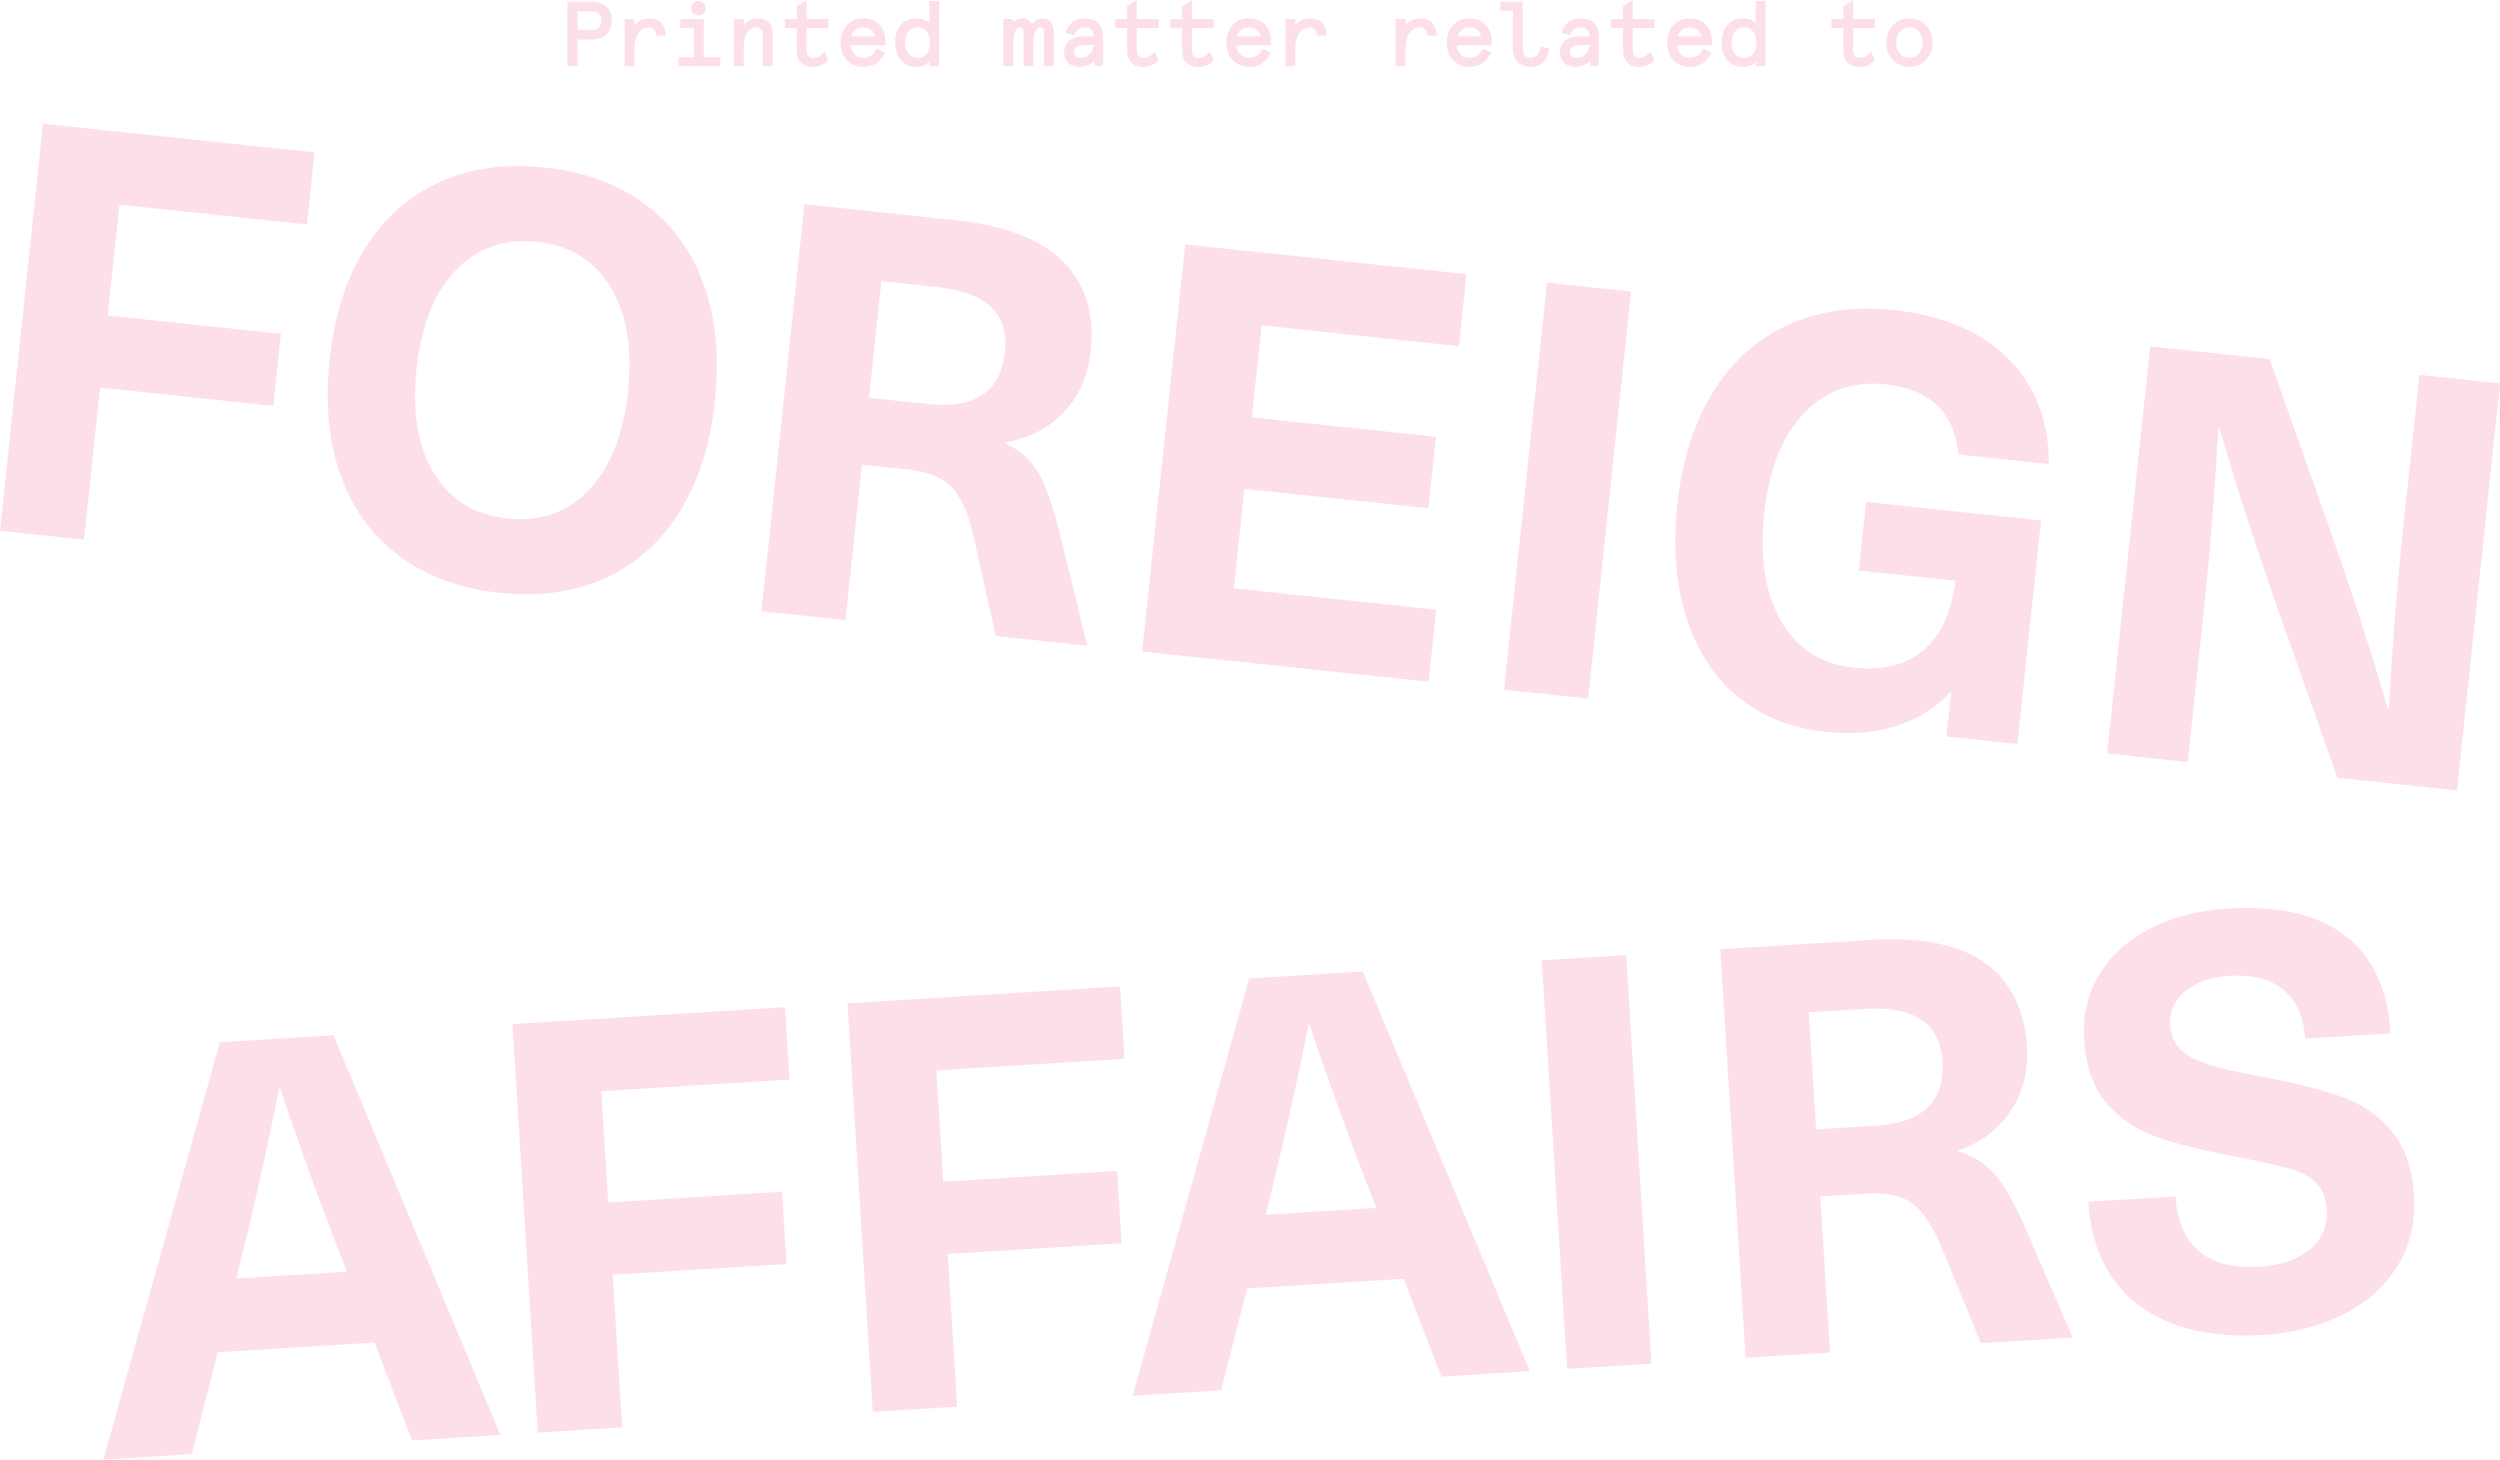
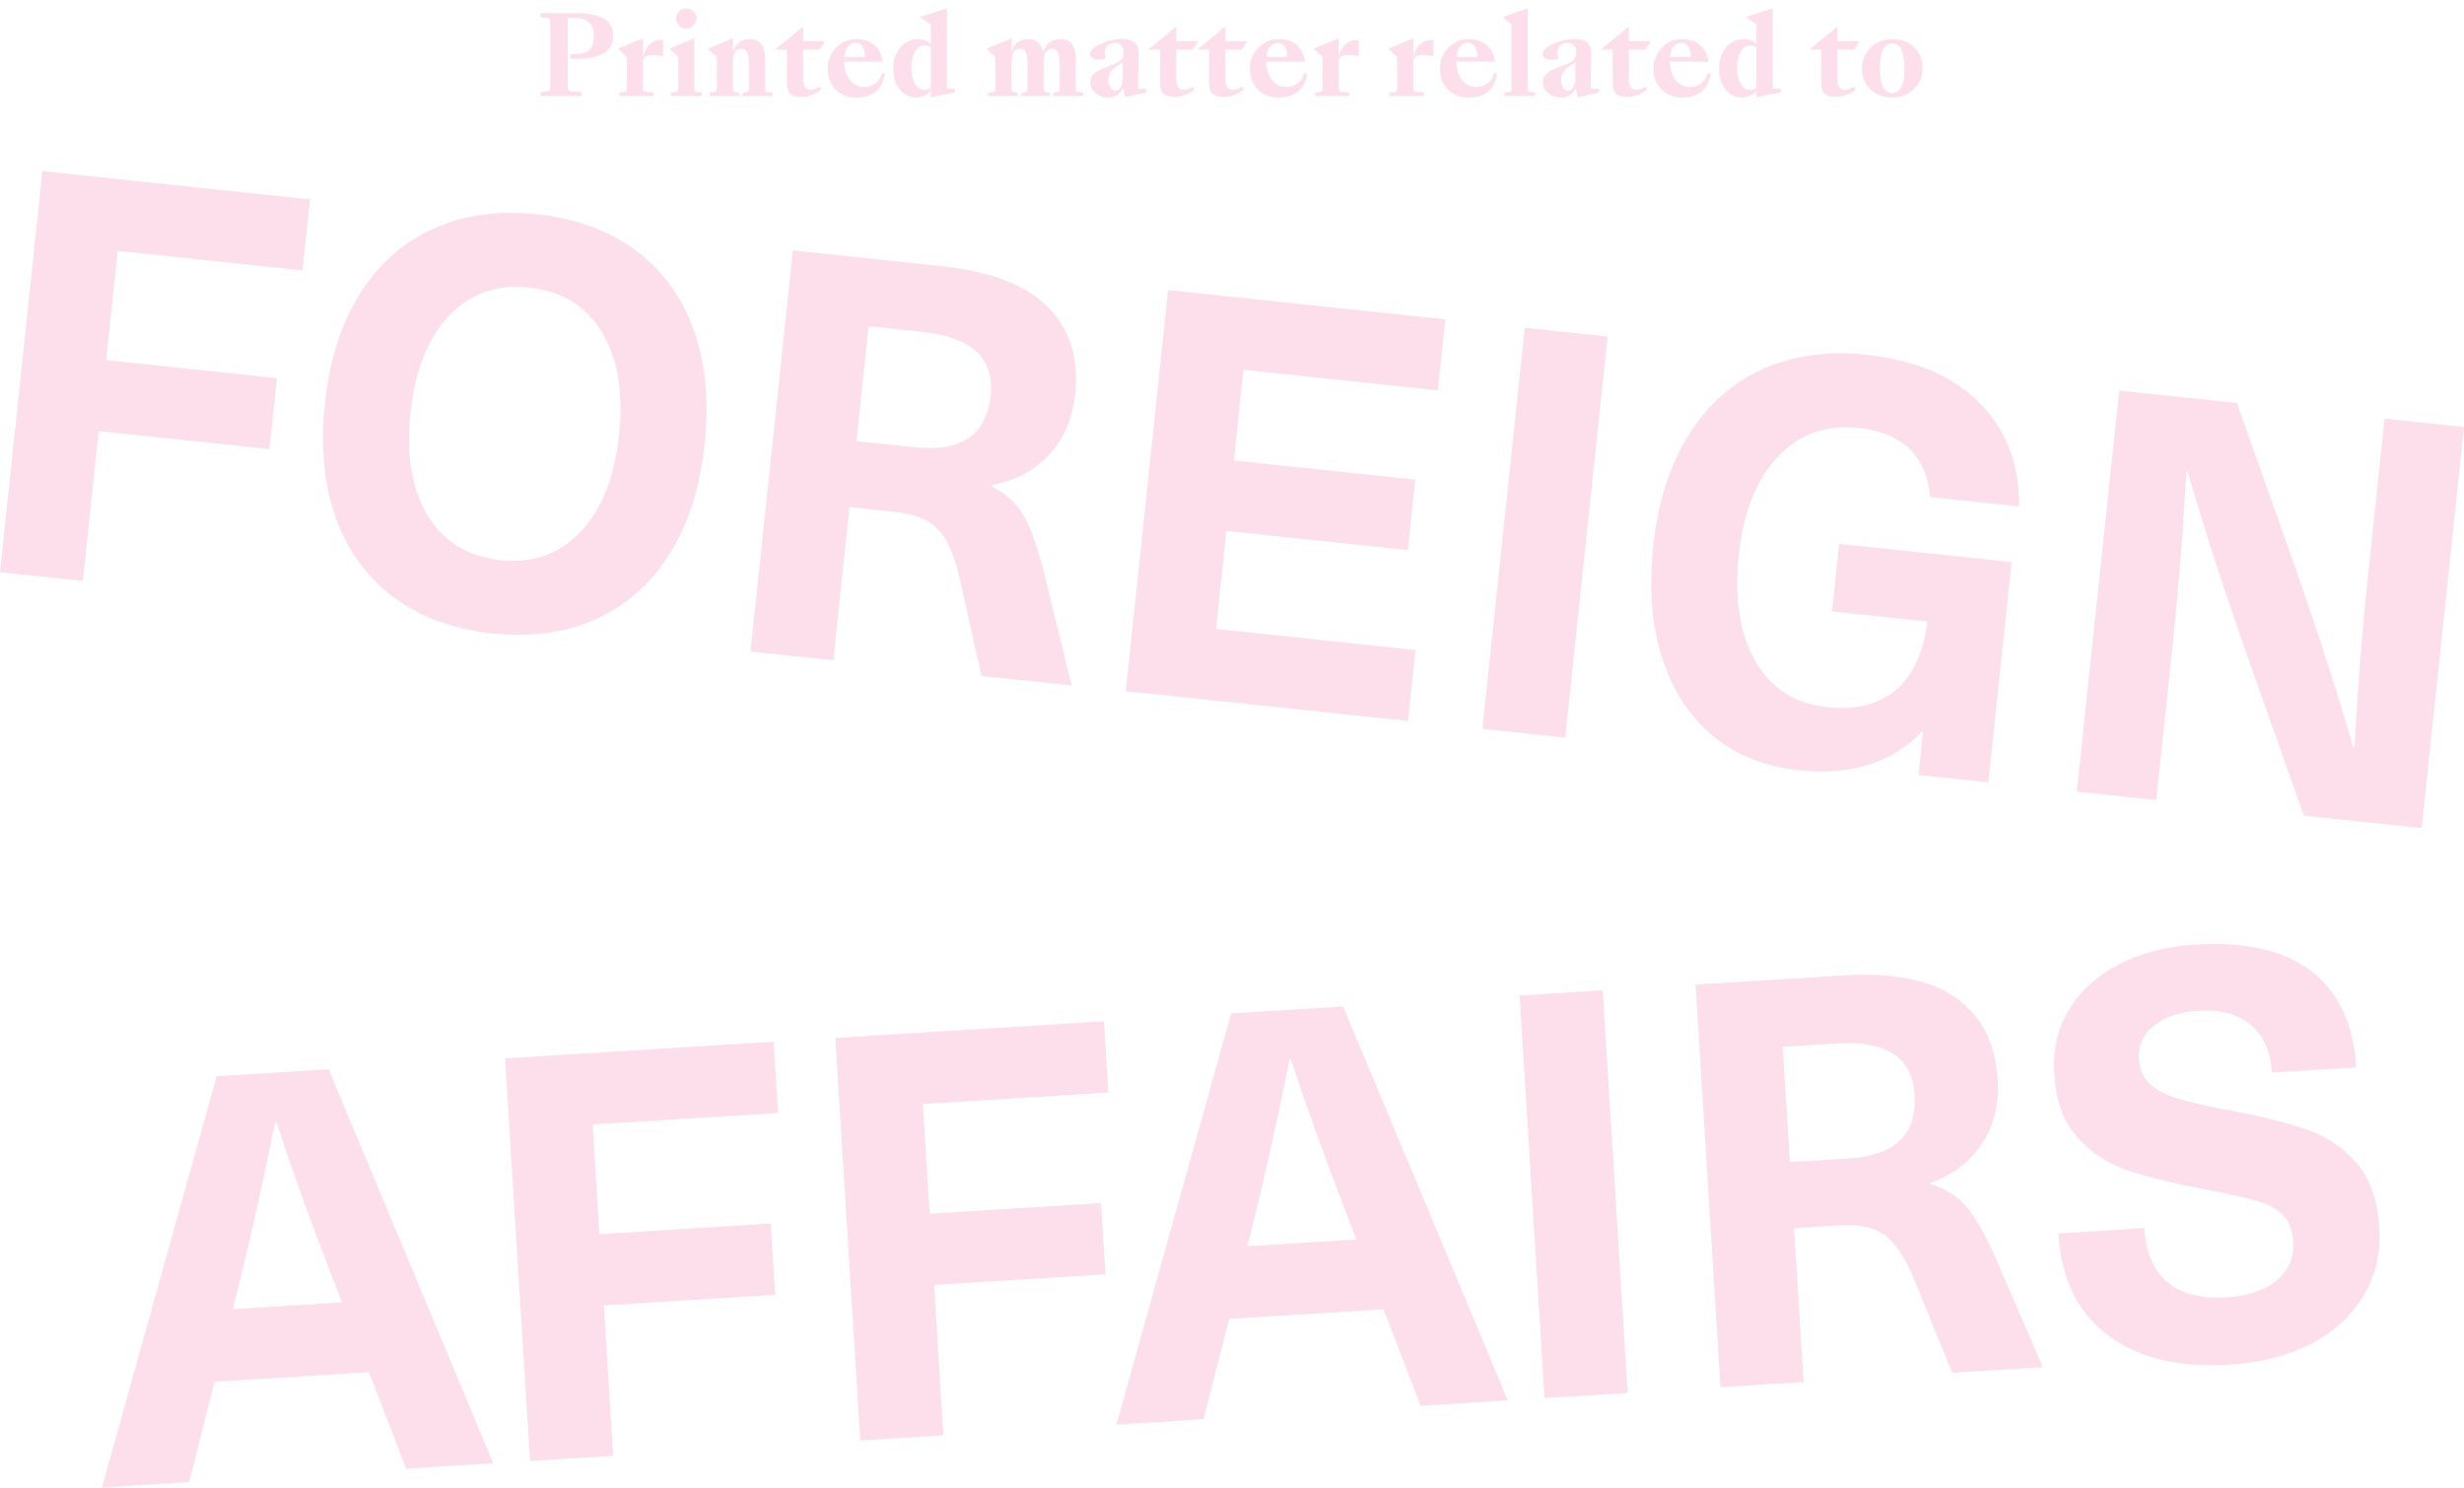
- <svg xmlns="http://www.w3.org/2000/svg" version="1.1" id="Layer_1" x="0px" y="0px" width="270.523px" height="157.937px" viewBox="-0.001 3.572 270.523 157.937" enable-background="new -0.001 3.572 270.523 157.937" xml:space="preserve">
+ <svg xmlns="http://www.w3.org/2000/svg" version="1.1" id="Layer_1" x="0px" y="0px" width="270.524px" height="163.338px" viewBox="-0.001 -1.829 270.524 163.338" enable-background="new -0.001 -1.829 270.524 163.338" xml:space="preserve">
  <g>
    <g>
-       <path fill="#FDDFEB" d="M12.925,25.719l-1.271,12l18.744,1.979l-0.823,7.794l-18.744-1.981L9.093,61.966l-9.094-0.961    l4.653-44.043l29.384,3.105l-0.823,7.794L12.925,25.719z" />
+       <path fill="#FDDFEB" d="M12.925,25.719l-1.271,12l18.744,1.979l-0.823,7.794L10.831,45.51L9.093,61.966l-9.094-0.961l4.653-44.043    l29.384,3.105l-0.823,7.794L12.925,25.719z" />
    </g>
    <g>
-       <path fill="#FDDFEB" d="M69.788,25.659c2.938,2.188,5.062,5.092,6.366,8.711c1.308,3.62,1.709,7.802,1.208,12.544    c-0.501,4.743-1.769,8.748-3.803,12.014c-2.034,3.268-4.717,5.663-8.047,7.188c-3.331,1.524-7.142,2.061-11.43,1.607    c-4.29-0.453-7.901-1.774-10.841-3.96c-2.938-2.187-5.062-5.09-6.366-8.711c-1.308-3.62-1.71-7.801-1.208-12.544    c0.502-4.742,1.771-8.747,3.806-12.014c2.032-3.267,4.715-5.663,8.046-7.188c3.33-1.524,7.141-2.06,11.43-1.606    C63.236,22.153,66.85,23.473,69.788,25.659z M49.295,32.846c-2.322,2.444-3.729,5.997-4.225,10.656    c-0.492,4.661,0.143,8.428,1.902,11.304s4.414,4.5,7.96,4.875s6.479-0.66,8.803-3.104c2.322-2.444,3.729-5.996,4.224-10.657    c0.492-4.66-0.143-8.428-1.9-11.303c-1.761-2.876-4.414-4.501-7.96-4.876S51.616,30.402,49.295,32.846z" />
+       <path fill="#FDDFEB" d="M69.788,25.659c2.938,2.188,5.062,5.092,6.366,8.711c1.308,3.62,1.709,7.802,1.208,12.544    c-0.501,4.743-1.77,8.748-3.803,12.014c-2.034,3.269-4.718,5.663-8.047,7.188c-3.331,1.524-7.143,2.061-11.431,1.607    c-4.29-0.453-7.9-1.774-10.841-3.96c-2.938-2.188-5.062-5.091-6.366-8.712c-1.308-3.619-1.71-7.801-1.208-12.544    c0.502-4.741,1.771-8.747,3.807-12.014c2.031-3.267,4.715-5.663,8.046-7.188c3.33-1.524,7.141-2.061,11.43-1.606    C63.236,22.153,66.85,23.473,69.788,25.659z M49.295,32.846c-2.321,2.443-3.729,5.996-4.225,10.655    c-0.492,4.661,0.143,8.429,1.902,11.305c1.759,2.876,4.414,4.5,7.96,4.875s6.479-0.66,8.803-3.104    c2.322-2.444,3.729-5.996,4.224-10.657c0.492-4.66-0.143-8.428-1.899-11.303c-1.762-2.876-4.414-4.501-7.96-4.876    S51.616,30.402,49.295,32.846z" />
    </g>
    <g>
-       <path fill="#FDDFEB" d="M115.042,31.881c2.411,2.424,3.408,5.636,2.984,9.636c-0.282,2.682-1.248,4.894-2.891,6.637    c-1.646,1.745-3.74,2.837-6.29,3.277l-0.015,0.123c1.508,0.744,2.649,1.75,3.436,3.022c0.782,1.271,1.543,3.343,2.283,6.215    l3.104,12.65l-9.896-1.046l-2.421-10.827c-0.572-2.479-1.355-4.24-2.352-5.283c-0.994-1.044-2.563-1.679-4.709-1.906l-5.01-0.529    L91.49,70.676l-9.095-0.961l4.653-44.043l16.208,1.713C108.7,27.959,112.629,29.458,115.042,31.881z M94.032,46.612l6.434,0.68    c5.071,0.536,7.839-1.361,8.297-5.691c0.432-4.083-2.057-6.41-7.457-6.98l-5.938-0.628L94.032,46.612z" />
+       <path fill="#FDDFEB" d="M115.042,31.881c2.411,2.425,3.408,5.637,2.984,9.637c-0.282,2.682-1.248,4.894-2.892,6.637    c-1.646,1.745-3.739,2.837-6.289,3.277l-0.016,0.123c1.508,0.743,2.649,1.75,3.437,3.021c0.781,1.271,1.543,3.343,2.282,6.215    l3.104,12.65l-9.896-1.046l-2.421-10.827c-0.571-2.479-1.354-4.24-2.352-5.283c-0.994-1.044-2.563-1.679-4.709-1.906l-5.01-0.528    L91.49,70.676l-9.095-0.961l4.652-44.043l16.208,1.713C108.7,27.959,112.629,29.458,115.042,31.881z M94.032,46.612l6.434,0.68    c5.071,0.536,7.84-1.36,8.298-5.69c0.432-4.083-2.058-6.41-7.457-6.98l-5.938-0.628L94.032,46.612z" />
    </g>
    <g>
-       <path fill="#FDDFEB" d="M136.518,38.78l-1.053,9.959l19.919,2.104l-0.816,7.732l-19.919-2.105l-1.137,10.764l21.896,2.314    l-0.824,7.794l-30.99-3.275l4.653-44.043l30.438,3.216l-0.824,7.794L136.518,38.78z" />
+       <path fill="#FDDFEB" d="M136.518,38.78l-1.054,9.959l19.919,2.104l-0.815,7.732l-19.919-2.105l-1.137,10.765l21.896,2.313    l-0.824,7.794l-30.989-3.274l4.652-44.043l30.438,3.216l-0.824,7.794L136.518,38.78z" />
    </g>
    <g>
-       <path fill="#FDDFEB" d="M162.75,78.206l4.653-44.042l9.095,0.961l-4.652,44.042L162.75,78.206z" />
+       <path fill="#FDDFEB" d="M162.75,78.206l4.653-44.042l9.095,0.961l-4.651,44.042L162.75,78.206z" />
    </g>
    <g>
-       <path fill="#FDDFEB" d="M217.324,42.408c2.938,2.959,4.394,6.751,4.362,11.376l-9.772-1.033c-0.184-2.23-0.935-3.987-2.257-5.274    c-1.323-1.287-3.202-2.059-5.635-2.316c-3.549-0.375-6.496,0.681-8.843,3.163c-2.35,2.483-3.771,6.076-4.268,10.777    c-0.511,4.825,0.1,8.727,1.827,11.703c1.729,2.977,4.348,4.649,7.854,5.021c3.176,0.336,5.701-0.304,7.58-1.919    c1.885-1.615,3.021-4.111,3.423-7.488l-10.456-1.105l0.784-7.423l18.931,2l-2.558,24.188l-7.67-0.812l0.503-4.764l-0.124-0.014    c-1.469,1.638-3.354,2.835-5.665,3.591c-2.312,0.758-4.91,0.981-7.798,0.678c-3.753-0.396-6.915-1.657-9.481-3.784    c-2.569-2.127-4.426-4.971-5.57-8.533c-1.146-3.561-1.473-7.671-0.979-12.332c0.501-4.742,1.781-8.776,3.844-12.103    c2.062-3.327,4.767-5.752,8.116-7.275c3.354-1.522,7.15-2.058,11.398-1.609C210.233,37.687,214.385,39.45,217.324,42.408z" />
+       <path fill="#FDDFEB" d="M217.324,42.408c2.938,2.959,4.394,6.751,4.362,11.376l-9.772-1.033c-0.184-2.229-0.935-3.986-2.257-5.273    c-1.323-1.287-3.202-2.06-5.635-2.316c-3.549-0.375-6.496,0.681-8.843,3.163c-2.351,2.483-3.771,6.076-4.269,10.777    c-0.511,4.824,0.101,8.727,1.827,11.703c1.729,2.977,4.348,4.648,7.854,5.021c3.177,0.336,5.701-0.304,7.58-1.919    c1.886-1.615,3.021-4.111,3.424-7.488l-10.456-1.104l0.783-7.423l18.932,2l-2.559,24.188l-7.67-0.812l0.503-4.765l-0.124-0.014    c-1.469,1.638-3.354,2.835-5.665,3.591c-2.312,0.758-4.909,0.981-7.798,0.678c-3.753-0.396-6.915-1.656-9.48-3.783    c-2.569-2.127-4.426-4.972-5.57-8.533c-1.146-3.562-1.473-7.671-0.979-12.332c0.501-4.742,1.78-8.776,3.844-12.104    c2.062-3.327,4.767-5.752,8.116-7.274c3.354-1.522,7.149-2.059,11.397-1.609C210.233,37.687,214.385,39.45,217.324,42.408z" />
    </g>
    <g>
-       <path fill="#FDDFEB" d="M252.94,87.737l-6.646-18.78c-2.436-6.971-4.475-13.316-6.119-19.036l-0.124-0.013    c-0.391,6.839-0.896,13.229-1.524,19.167l-1.791,16.949l-8.723-0.922l4.652-44.042l12.93,1.366l6.646,18.779    c2.436,6.972,4.475,13.318,6.121,19.038l0.124,0.012c0.392-6.839,0.896-13.229,1.525-19.167l1.79-16.949l8.722,0.922    l-4.653,44.043L252.94,87.737z" />
+       <path fill="#FDDFEB" d="M252.94,87.737l-6.646-18.78c-2.436-6.971-4.475-13.315-6.119-19.036l-0.124-0.013    c-0.391,6.839-0.896,13.229-1.523,19.167l-1.791,16.949l-8.723-0.922l4.651-44.042l12.931,1.365l6.646,18.779    c2.436,6.972,4.475,13.318,6.121,19.038l0.124,0.012c0.392-6.839,0.896-13.229,1.524-19.167l1.79-16.948l8.723,0.922    l-4.653,44.043L252.94,87.737z" />
    </g>
    <g>
-       <path fill="#FDDFEB" d="M23.562,149.896l-2.808,11.021l-9.562,0.592l12.598-45.154l12.292-0.764l18.073,43.258l-9.561,0.592    l-4.083-10.592L23.562,149.896z M36.431,138.317c-2.431-6.332-4.461-11.979-6.1-16.947l-0.124,0.008    c-1.173,5.891-2.474,11.744-3.896,17.566l-0.75,2.977l11.98-0.74L36.431,138.317z" />
+       <path fill="#FDDFEB" d="M23.562,149.896l-2.809,11.021l-9.562,0.592l12.598-45.153l12.292-0.765l18.073,43.259l-9.561,0.592    l-4.083-10.592L23.562,149.896z M36.431,138.317c-2.432-6.332-4.461-11.979-6.101-16.947l-0.124,0.008    c-1.173,5.892-2.474,11.744-3.896,17.566l-0.75,2.977l11.979-0.739L36.431,138.317z" />
    </g>
    <g>
-       <path fill="#FDDFEB" d="M65.065,121.647l0.747,12.045l18.812-1.166l0.483,7.822l-18.812,1.166l1.021,16.516l-9.126,0.566    l-2.738-44.207l29.489-1.828l0.485,7.823L65.065,121.647z" />
+       <path fill="#FDDFEB" d="M65.065,121.647l0.747,12.045l18.812-1.166l0.483,7.822l-18.812,1.166l1.021,16.516l-9.126,0.566    l-2.738-44.207l29.489-1.828l0.484,7.822L65.065,121.647z" />
    </g>
    <g>
-       <path fill="#FDDFEB" d="M101.321,119.401l0.746,12.045l18.812-1.166l0.483,7.822l-18.811,1.166l1.021,16.516l-9.128,0.564    l-2.738-44.205l29.491-1.828l0.484,7.824L101.321,119.401z" />
+       <path fill="#FDDFEB" d="M101.321,119.401l0.746,12.045l18.812-1.166l0.483,7.822l-18.812,1.166l1.021,16.516l-9.128,0.564    l-2.738-44.205l29.491-1.828l0.484,7.824L101.321,119.401z" />
    </g>
    <g>
-       <path fill="#FDDFEB" d="M134.943,142.995l-2.81,11.021l-9.562,0.592l12.599-45.153l12.293-0.765l18.074,43.257l-9.562,0.594    l-4.082-10.594L134.943,142.995z M147.812,131.415c-2.429-6.33-4.461-11.979-6.098-16.947l-0.125,0.01    c-1.174,5.892-2.473,11.746-3.899,17.564l-0.747,2.979l11.982-0.742L147.812,131.415z" />
+       <path fill="#FDDFEB" d="M134.943,142.995l-2.811,11.021l-9.562,0.592l12.599-45.153l12.293-0.765l18.074,43.257l-9.562,0.594    l-4.082-10.594L134.943,142.995z M147.812,131.415c-2.43-6.33-4.461-11.979-6.099-16.947l-0.125,0.011    c-1.174,5.892-2.473,11.746-3.898,17.563l-0.747,2.979l11.981-0.742L147.812,131.415z" />
    </g>
    <g>
      <path fill="#FDDFEB" d="M169.573,151.694l-2.739-44.205l9.128-0.564l2.738,44.205L169.573,151.694z" />
    </g>
    <g>
-       <path fill="#FDDFEB" d="M214.777,107.76c2.782,1.988,4.301,4.99,4.549,9.005c0.167,2.69-0.416,5.03-1.748,7.024    c-1.331,1.994-3.216,3.42-5.652,4.276l0.009,0.123c1.605,0.48,2.901,1.285,3.887,2.408c0.985,1.121,2.081,3.037,3.286,5.746    l5.167,11.96l-9.935,0.614l-4.189-10.271c-0.979-2.352-2.042-3.957-3.194-4.819c-1.153-0.861-2.811-1.229-4.962-1.097    l-5.026,0.312l1.048,16.892l-9.128,0.563l-2.738-44.207l16.267-1.008C207.872,104.946,211.996,105.771,214.777,107.76z     M196.514,125.782l6.456-0.4c5.09-0.312,7.501-2.646,7.229-6.99c-0.255-4.102-3.094-5.979-8.515-5.646l-5.959,0.369    L196.514,125.782z" />
+       <path fill="#FDDFEB" d="M214.777,107.76c2.782,1.988,4.301,4.99,4.549,9.006c0.167,2.689-0.416,5.029-1.748,7.023    c-1.331,1.994-3.216,3.42-5.652,4.276l0.01,0.123c1.604,0.479,2.9,1.285,3.887,2.408c0.985,1.12,2.081,3.036,3.286,5.745    l5.167,11.96l-9.936,0.614l-4.188-10.271c-0.979-2.353-2.042-3.957-3.194-4.819c-1.152-0.861-2.811-1.229-4.962-1.097    l-5.026,0.312l1.049,16.893l-9.128,0.562l-2.738-44.207l16.267-1.008C207.872,104.946,211.996,105.771,214.777,107.76z     M196.514,125.782l6.456-0.4c5.09-0.312,7.501-2.646,7.229-6.989c-0.255-4.103-3.094-5.979-8.515-5.646l-5.959,0.369    L196.514,125.782z" />
    </g>
    <g>
-       <path fill="#FDDFEB" d="M253.766,104.815c2.985,2.285,4.63,5.811,4.925,10.569l-9.252,0.574c-0.146-2.317-0.915-4.067-2.318-5.248    c-1.402-1.183-3.347-1.694-5.829-1.541c-2.027,0.125-3.636,0.672-4.819,1.64c-1.188,0.969-1.734,2.176-1.646,3.623    c0.068,1.116,0.437,2.01,1.1,2.674c0.666,0.666,1.678,1.217,3.031,1.649c1.354,0.438,3.315,0.888,5.881,1.351    c3.486,0.656,6.315,1.365,8.481,2.125c2.164,0.76,3.979,1.985,5.433,3.684c1.453,1.695,2.275,4.059,2.465,7.076    c0.173,2.773-0.401,5.262-1.721,7.461c-1.315,2.199-3.244,3.961-5.779,5.279c-2.533,1.319-5.501,2.088-8.896,2.297    c-5.587,0.348-10.047-0.728-13.381-3.221c-3.333-2.494-5.152-6.228-5.461-11.191l9.438-0.584c0.166,2.689,1.018,4.674,2.552,5.949    c1.529,1.272,3.705,1.826,6.521,1.651c2.317-0.146,4.141-0.766,5.462-1.864c1.322-1.103,1.934-2.521,1.824-4.259    c-0.077-1.241-0.447-2.204-1.112-2.893c-0.666-0.687-1.594-1.199-2.775-1.541c-1.188-0.345-3.06-0.769-5.624-1.272    c-3.656-0.685-6.569-1.4-8.732-2.14c-2.165-0.738-3.997-1.942-5.491-3.617c-1.497-1.672-2.335-4.021-2.521-7.041    c-0.159-2.565,0.383-4.887,1.626-6.955c1.24-2.071,3.069-3.731,5.486-4.983c2.414-1.25,5.214-1.976,8.401-2.172    C246.529,101.554,250.776,102.526,253.766,104.815z" />
+       <path fill="#FDDFEB" d="M253.766,104.815c2.984,2.285,4.63,5.811,4.925,10.568l-9.252,0.574c-0.146-2.316-0.915-4.066-2.318-5.248    c-1.401-1.183-3.347-1.693-5.829-1.541c-2.026,0.125-3.636,0.672-4.818,1.641c-1.188,0.969-1.734,2.176-1.646,3.623    c0.068,1.115,0.438,2.01,1.101,2.674c0.666,0.666,1.678,1.217,3.03,1.648c1.354,0.438,3.315,0.889,5.881,1.352    c3.486,0.656,6.315,1.365,8.481,2.125c2.164,0.76,3.979,1.984,5.433,3.684c1.453,1.695,2.275,4.06,2.466,7.076    c0.173,2.773-0.401,5.262-1.722,7.461c-1.314,2.199-3.244,3.961-5.778,5.279c-2.533,1.318-5.502,2.088-8.896,2.297    c-5.587,0.348-10.047-0.729-13.381-3.221c-3.333-2.494-5.152-6.229-5.461-11.191l9.438-0.584c0.166,2.689,1.019,4.674,2.553,5.949    c1.528,1.271,3.704,1.826,6.521,1.65c2.317-0.146,4.141-0.766,5.462-1.863c1.322-1.104,1.935-2.521,1.824-4.26    c-0.077-1.24-0.447-2.203-1.112-2.893c-0.666-0.687-1.594-1.199-2.774-1.541c-1.188-0.345-3.061-0.769-5.624-1.271    c-3.656-0.686-6.569-1.4-8.732-2.141c-2.165-0.738-3.997-1.941-5.491-3.617c-1.497-1.672-2.335-4.021-2.521-7.041    c-0.159-2.564,0.383-4.887,1.626-6.955c1.24-2.07,3.069-3.73,5.486-4.982c2.413-1.25,5.214-1.977,8.4-2.172    C246.529,101.554,250.776,102.526,253.766,104.815z" />
    </g>
  </g>
  <g>
-     <path fill="#FDDFEB" stroke="#FDDFEB" stroke-width="0.25" stroke-miterlimit="10" d="M62.37,7.721v2.884h-0.847V3.876h2.547   c1.299,0,2,0.75,2,1.922s-0.701,1.923-2,1.923H62.37z M65.196,5.798c0-0.74-0.403-1.115-1.144-1.115h-1.682v2.23h1.682   C64.793,6.914,65.196,6.539,65.196,5.798z" />
-     <path fill="#FDDFEB" stroke="#FDDFEB" stroke-width="0.25" stroke-miterlimit="10" d="M71.1,7.298   c-0.067-0.558-0.355-0.885-0.933-0.885c-0.847,0-1.645,0.798-1.645,2.442v1.75h-0.807V5.76h0.807v0.894   c0.375-0.586,0.98-0.971,1.788-0.971c0.961,0,1.538,0.577,1.596,1.615H71.1z" />
-     <path fill="#FDDFEB" stroke="#FDDFEB" stroke-width="0.25" stroke-miterlimit="10" d="M73.737,5.76h2.288v4.133h1.788v0.711h-4.268   v-0.71h1.673V6.471h-1.48L73.737,5.76L73.737,5.76z M75.563,3.799c0.375,0,0.664,0.298,0.664,0.673   c0,0.366-0.289,0.654-0.664,0.654c-0.365,0-0.663-0.288-0.663-0.654C74.9,4.097,75.198,3.799,75.563,3.799z" />
-     <path fill="#FDDFEB" stroke="#FDDFEB" stroke-width="0.25" stroke-miterlimit="10" d="M83.477,10.605H82.67V7.404   c0-0.673-0.317-0.99-0.895-0.99c-0.759,0-1.423,0.827-1.423,2.24v1.952h-0.807V5.76h0.807v0.894   c0.346-0.557,0.952-0.971,1.645-0.971c1.009,0,1.479,0.615,1.479,1.548L83.477,10.605L83.477,10.605z" />
-     <path fill="#FDDFEB" stroke="#FDDFEB" stroke-width="0.25" stroke-miterlimit="10" d="M85.056,5.76h1.289V4.309l0.807-0.51V5.76   h2.365v0.73h-2.365V8.97c0,0.673,0.298,0.98,0.836,0.98c0.424,0,0.77-0.134,1.192-0.577l0.298,0.683   c-0.441,0.442-0.885,0.625-1.49,0.625c-1.058,0-1.644-0.558-1.644-1.683V6.491h-1.289L85.056,5.76L85.056,5.76z" />
-     <path fill="#FDDFEB" stroke="#FDDFEB" stroke-width="0.25" stroke-miterlimit="10" d="M95.691,8.355h-3.788   c0.049,0.961,0.636,1.596,1.49,1.596c0.73,0,1.23-0.355,1.557-0.961l0.645,0.337c-0.528,1.019-1.297,1.355-2.201,1.355   c-1.413,0-2.316-1.086-2.316-2.5c0-1.365,0.864-2.5,2.316-2.5c1.5,0,2.297,1.067,2.297,2.336L95.691,8.355L95.691,8.355z    M91.963,7.625h2.874c-0.145-0.769-0.654-1.211-1.442-1.211C92.615,6.414,92.126,6.895,91.963,7.625z" />
-     <path fill="#FDDFEB" stroke="#FDDFEB" stroke-width="0.25" stroke-miterlimit="10" d="M99.203,5.683   c0.673,0,1.211,0.327,1.479,0.692V3.799h0.808v6.806h-0.808V9.961c-0.269,0.375-0.817,0.721-1.479,0.721   c-1.424,0-2.222-1.019-2.222-2.5S97.78,5.683,99.203,5.683z M99.279,9.951c0.924,0,1.472-0.73,1.472-1.769   s-0.548-1.769-1.472-1.769c-0.923,0-1.471,0.73-1.471,1.769S98.356,9.951,99.279,9.951z" />
-     <path fill="#FDDFEB" stroke="#FDDFEB" stroke-width="0.25" stroke-miterlimit="10" d="M113.887,10.605h-0.808V7.164   c0-0.529-0.153-0.74-0.528-0.74c-0.462,0-0.855,0.548-0.855,1.903v2.278h-0.808V7.164c0-0.529-0.154-0.74-0.529-0.74   c-0.461,0-0.854,0.548-0.854,1.903v2.278h-0.808V5.76h0.808v0.615c0.25-0.404,0.635-0.692,1.135-0.692c0.548,0,0.865,0.308,1,0.788   c0.25-0.461,0.683-0.788,1.191-0.788c0.597,0,1.058,0.385,1.058,1.308L113.887,10.605L113.887,10.605z" />
-     <path fill="#FDDFEB" stroke="#FDDFEB" stroke-width="0.25" stroke-miterlimit="10" d="M119.244,10.605h-0.653l-0.116-0.683   c-0.308,0.442-0.989,0.76-1.711,0.76c-0.808,0-1.499-0.481-1.499-1.471c0-1.077,0.865-1.586,2.191-1.586h0.979V7.414   c0-0.75-0.528-1-1.115-1c-0.566,0-0.989,0.356-1.144,0.827l-0.712-0.192c0.222-0.846,0.972-1.365,1.854-1.365   c1.136,0,1.923,0.529,1.923,1.865v3.056H119.244z M116.888,9.951c0.625,0,1.548-0.384,1.548-1.48V8.317h-1.058   c-0.826,0-1.288,0.346-1.288,0.894C116.091,9.672,116.407,9.951,116.888,9.951z" />
-     <path fill="#FDDFEB" stroke="#FDDFEB" stroke-width="0.25" stroke-miterlimit="10" d="M120.795,5.76h1.288V4.309l0.808-0.51V5.76   h2.364v0.73h-2.364V8.97c0,0.673,0.298,0.98,0.836,0.98c0.423,0,0.771-0.134,1.192-0.577l0.298,0.683   c-0.442,0.442-0.885,0.625-1.49,0.625c-1.058,0-1.644-0.558-1.644-1.683V6.491h-1.288V5.76z" />
-     <path fill="#FDDFEB" stroke="#FDDFEB" stroke-width="0.25" stroke-miterlimit="10" d="M126.758,5.76h1.288V4.309l0.808-0.51V5.76   h2.364v0.73h-2.364V8.97c0,0.673,0.298,0.98,0.836,0.98c0.423,0,0.771-0.134,1.192-0.577l0.298,0.683   c-0.442,0.442-0.885,0.625-1.49,0.625c-1.058,0-1.644-0.558-1.644-1.683V6.491h-1.288V5.76z" />
-     <path fill="#FDDFEB" stroke="#FDDFEB" stroke-width="0.25" stroke-miterlimit="10" d="M137.429,8.355h-3.787   c0.048,0.961,0.634,1.596,1.489,1.596c0.731,0,1.229-0.355,1.557-0.961l0.646,0.337c-0.529,1.019-1.299,1.355-2.203,1.355   c-1.413,0-2.316-1.086-2.316-2.5c0-1.365,0.865-2.5,2.316-2.5c1.5,0,2.298,1.067,2.298,2.336v0.337H137.429z M133.699,7.625h2.875   c-0.145-0.769-0.652-1.211-1.442-1.211C134.352,6.414,133.862,6.895,133.699,7.625z" />
-     <path fill="#FDDFEB" stroke="#FDDFEB" stroke-width="0.25" stroke-miterlimit="10" d="M142.613,7.298   c-0.066-0.558-0.354-0.885-0.932-0.885c-0.846,0-1.645,0.798-1.645,2.442v1.75h-0.809V5.76h0.809v0.894   c0.375-0.586,0.98-0.971,1.787-0.971c0.963,0,1.539,0.577,1.598,1.615H142.613z" />
-     <path fill="#FDDFEB" stroke="#FDDFEB" stroke-width="0.25" stroke-miterlimit="10" d="M154.538,7.298   c-0.066-0.558-0.355-0.885-0.934-0.885c-0.846,0-1.643,0.798-1.643,2.442v1.75h-0.809V5.76h0.809v0.894   c0.375-0.586,0.979-0.971,1.787-0.971c0.961,0,1.539,0.577,1.596,1.615H154.538z" />
-     <path fill="#FDDFEB" stroke="#FDDFEB" stroke-width="0.25" stroke-miterlimit="10" d="M161.279,8.355h-3.787   c0.049,0.961,0.635,1.596,1.49,1.596c0.73,0,1.23-0.355,1.559-0.961l0.645,0.337c-0.529,1.019-1.299,1.355-2.203,1.355   c-1.412,0-2.314-1.086-2.314-2.5c0-1.365,0.863-2.5,2.314-2.5c1.5,0,2.299,1.067,2.299,2.336v0.337H161.279z M157.55,7.625h2.875   c-0.146-0.769-0.654-1.211-1.443-1.211C158.204,6.414,157.714,6.895,157.55,7.625z" />
-     <path fill="#FDDFEB" stroke="#FDDFEB" stroke-width="0.25" stroke-miterlimit="10" d="M162.491,4.606v-0.73h2.145v4.902   c0,0.798,0.355,1.173,1.02,1.173c0.578,0,1-0.355,1.125-1.173l0.73,0.145c-0.172,1.173-0.865,1.759-1.855,1.759   c-1.113,0-1.824-0.683-1.824-1.904V4.606H162.491z" />
-     <path fill="#FDDFEB" stroke="#FDDFEB" stroke-width="0.25" stroke-miterlimit="10" d="M172.906,10.605h-0.652l-0.115-0.683   c-0.309,0.442-0.99,0.76-1.711,0.76c-0.809,0-1.5-0.481-1.5-1.471c0-1.077,0.865-1.586,2.191-1.586h0.98V7.414   c0-0.75-0.529-1-1.115-1c-0.566,0-0.99,0.356-1.145,0.827l-0.711-0.193c0.223-0.846,0.973-1.365,1.855-1.365   c1.135,0,1.922,0.529,1.922,1.865V10.605z M170.552,9.951c0.625,0,1.547-0.384,1.547-1.48V8.317h-1.057   c-0.826,0-1.289,0.346-1.289,0.894C169.753,9.672,170.07,9.951,170.552,9.951z" />
-     <path fill="#FDDFEB" stroke="#FDDFEB" stroke-width="0.25" stroke-miterlimit="10" d="M174.456,5.76h1.289V4.309l0.807-0.51V5.76   h2.365v0.73h-2.365V8.97c0,0.673,0.299,0.98,0.836,0.98c0.424,0,0.77-0.134,1.193-0.577l0.297,0.683   c-0.441,0.442-0.885,0.625-1.49,0.625c-1.057,0-1.643-0.558-1.643-1.683V6.491h-1.289V5.76z" />
-     <path fill="#FDDFEB" stroke="#FDDFEB" stroke-width="0.25" stroke-miterlimit="10" d="M185.13,8.355h-3.787   c0.047,0.961,0.633,1.596,1.488,1.596c0.73,0,1.23-0.355,1.559-0.961l0.645,0.337c-0.529,1.019-1.299,1.355-2.201,1.355   c-1.414,0-2.316-1.086-2.316-2.5c0-1.365,0.865-2.5,2.316-2.5c1.5,0,2.297,1.067,2.297,2.336V8.355L185.13,8.355z M181.4,7.625   h2.873c-0.145-0.769-0.652-1.211-1.441-1.211C182.054,6.414,181.562,6.895,181.4,7.625z" />
-     <path fill="#FDDFEB" stroke="#FDDFEB" stroke-width="0.25" stroke-miterlimit="10" d="M188.64,5.683   c0.674,0,1.211,0.327,1.48,0.692V3.799h0.809v6.806h-0.809V9.961c-0.27,0.375-0.816,0.721-1.48,0.721   c-1.422,0-2.221-1.019-2.221-2.5S187.218,5.683,188.64,5.683z M188.718,9.951c0.924,0,1.471-0.73,1.471-1.769   s-0.547-1.769-1.471-1.769c-0.922,0-1.471,0.73-1.471,1.769S187.796,9.951,188.718,9.951z" />
-     <path fill="#FDDFEB" stroke="#FDDFEB" stroke-width="0.25" stroke-miterlimit="10" d="M198.306,5.76h1.289V4.309l0.807-0.51V5.76   h2.365v0.73h-2.365V8.97c0,0.673,0.299,0.98,0.836,0.98c0.424,0,0.771-0.134,1.193-0.577l0.297,0.683   c-0.441,0.442-0.885,0.625-1.49,0.625c-1.057,0-1.643-0.558-1.643-1.683V6.491h-1.289V5.76z" />
-     <path fill="#FDDFEB" stroke="#FDDFEB" stroke-width="0.25" stroke-miterlimit="10" d="M206.615,5.683c1.48,0,2.385,1.163,2.385,2.5   c0,1.336-0.904,2.5-2.385,2.5s-2.385-1.164-2.385-2.5C204.23,6.846,205.134,5.683,206.615,5.683z M206.615,9.951   c0.988,0,1.557-0.836,1.557-1.769s-0.566-1.769-1.557-1.769s-1.559,0.836-1.559,1.769S205.624,9.951,206.615,9.951z" />
+     <path fill="#FDDFEB" d="M59.338,8.286l0.54-0.048c0.216-0.016,0.356-0.06,0.42-0.132c0.072-0.072,0.108-0.224,0.108-0.456v-6.96   c0-0.232-0.036-0.384-0.108-0.456c-0.064-0.072-0.204-0.116-0.42-0.132l-0.54-0.048v-0.432h3.96c2.688,0,4.032,0.816,4.032,2.448   c0,1.712-1.344,2.568-4.032,2.568h-0.672v-0.54h0.588c0.704,0,1.216-0.16,1.536-0.48c0.304-0.312,0.456-0.804,0.456-1.476   c0-1.328-0.664-1.992-1.992-1.992h-0.888v7.5c0,0.224,0.036,0.372,0.108,0.444c0.064,0.064,0.204,0.104,0.42,0.12l0.96,0.048v0.456   h-4.476V8.286z" />
+     <path fill="#FDDFEB" d="M68.014,8.335l0.324-0.024c0.216-0.016,0.348-0.048,0.396-0.096c0.056-0.048,0.084-0.176,0.084-0.384V4.434   l-0.912-0.864V3.498l2.688-1.128v2.076c0.304-1.264,1-1.896,2.088-1.896h0.12v1.788l-0.636-0.084   c-1.048-0.144-1.572,0.092-1.572,0.708V7.83c0,0.2,0.04,0.328,0.12,0.384c0.056,0.032,0.2,0.056,0.432,0.072l0.612,0.036v0.396   h-3.744V8.335z" />
+     <path fill="#FDDFEB" d="M73.655,8.335l0.324-0.024c0.216-0.016,0.348-0.048,0.396-0.096c0.056-0.048,0.084-0.176,0.084-0.384V4.434   l-0.912-0.864V3.498l2.688-1.128v5.46c0,0.208,0.028,0.336,0.084,0.384c0.048,0.048,0.18,0.08,0.396,0.096l0.324,0.024v0.384   h-3.384V8.335z M74.554-0.581c0.224-0.224,0.484-0.336,0.78-0.336s0.56,0.112,0.792,0.336c0.224,0.224,0.336,0.484,0.336,0.78   s-0.112,0.56-0.336,0.792c-0.224,0.224-0.488,0.336-0.792,0.336c-0.296,0-0.556-0.112-0.78-0.336   c-0.224-0.232-0.336-0.496-0.336-0.792S74.33-0.358,74.554-0.581z" />
+     <path fill="#FDDFEB" d="M77.89,8.335l0.324-0.024c0.216-0.016,0.348-0.048,0.396-0.096c0.056-0.048,0.084-0.176,0.084-0.384V4.434   l-0.912-0.864V3.498L80.47,2.37v1.536c0.288-0.96,0.896-1.44,1.824-1.44c1.136,0,1.704,0.748,1.704,2.244v3.12   c0,0.208,0.028,0.336,0.084,0.384c0.048,0.048,0.18,0.08,0.396,0.096l0.324,0.024v0.384H81.55V8.335l0.228-0.024   c0.216-0.024,0.344-0.056,0.384-0.096c0.04-0.048,0.06-0.176,0.06-0.384V5.047c0-1.016-0.272-1.524-0.816-1.524   c-0.624,0-0.936,0.512-0.936,1.536V7.83c0,0.208,0.02,0.336,0.06,0.384c0.04,0.04,0.168,0.072,0.384,0.096l0.228,0.024v0.384H77.89   V8.335z" />
+     <path fill="#FDDFEB" d="M86.842,8.527c-0.296-0.232-0.444-0.644-0.444-1.236V3.618h-1.212V3.547l2.904-2.4h0.084v1.548h2.4   l-0.576,0.924h-1.824v3.264c0,0.768,0.28,1.152,0.84,1.152c0.304,0,0.628-0.116,0.972-0.348l0.192,0.312   c-0.656,0.536-1.384,0.804-2.184,0.804C87.458,8.802,87.074,8.711,86.842,8.527z" />
+     <path fill="#FDDFEB" d="M91.714,7.963c-0.56-0.584-0.84-1.332-0.84-2.244c0-0.952,0.328-1.744,0.984-2.376   c0.608-0.584,1.324-0.876,2.148-0.876c1.632,0,2.608,0.82,2.928,2.46h-4.26c0.008,0.808,0.208,1.472,0.6,1.992   c0.408,0.536,0.948,0.804,1.62,0.804c0.432,0,0.82-0.12,1.164-0.36c0.384-0.264,0.632-0.636,0.744-1.116h0.348   c-0.272,1.752-1.308,2.628-3.108,2.628C93.073,8.874,92.298,8.571,91.714,7.963z M92.698,4.423h2.268   c-0.032-1.032-0.376-1.548-1.032-1.548C93.221,2.874,92.81,3.39,92.698,4.423z" />
+     <path fill="#FDDFEB" d="M98.818,8.047c-0.496-0.592-0.744-1.388-0.744-2.388c0-0.936,0.268-1.708,0.804-2.316   c0.528-0.584,1.18-0.876,1.956-0.876c0.544,0,0.996,0.192,1.356,0.576V0.859l-1.128-0.768V0.018l2.904-0.924v8.832h0.876V8.31   l-2.652,0.54v-0.72c-0.44,0.496-0.98,0.744-1.62,0.744C99.865,8.874,99.281,8.598,98.818,8.047z M100.473,7.386   c0.264,0.44,0.604,0.66,1.02,0.66c0.272,0,0.504-0.08,0.696-0.24V3.379c-0.176-0.152-0.396-0.228-0.66-0.228   c-0.432,0-0.784,0.22-1.056,0.66c-0.28,0.456-0.42,1.068-0.42,1.836C100.053,6.35,100.194,6.93,100.473,7.386z" />
+     <path fill="#FDDFEB" d="M111.729,8.719h-3.252V8.335l0.324-0.024c0.216-0.016,0.348-0.048,0.396-0.096   c0.056-0.048,0.084-0.176,0.084-0.384V4.434l-0.912-0.864V3.498l2.688-1.128v1.536c0.288-0.96,0.896-1.44,1.824-1.44   c0.928,0,1.476,0.492,1.644,1.476c0.304-0.984,0.932-1.476,1.884-1.476c1.136,0,1.704,0.748,1.704,2.244v3.12   c0,0.208,0.028,0.336,0.084,0.384c0.048,0.048,0.18,0.08,0.396,0.096l0.324,0.024v0.384h-3.252V8.335l0.228-0.024   c0.216-0.024,0.344-0.056,0.384-0.096c0.04-0.048,0.06-0.176,0.06-0.384V5.047c0-1.016-0.272-1.524-0.816-1.524   c-0.624,0-0.936,0.512-0.936,1.536V7.83c0,0.208,0.02,0.336,0.06,0.384c0.04,0.04,0.168,0.072,0.384,0.096l0.228,0.024v0.384h-3.12   V8.335l0.228-0.024c0.216-0.024,0.344-0.056,0.384-0.096c0.04-0.048,0.06-0.176,0.06-0.384V5.047c0-1.016-0.272-1.524-0.816-1.524   c-0.624,0-0.936,0.512-0.936,1.536V7.83c0,0.208,0.02,0.336,0.06,0.384c0.04,0.04,0.168,0.072,0.384,0.096l0.228,0.024V8.719z" />
+     <path fill="#FDDFEB" d="M120.261,8.37c-0.368-0.32-0.552-0.708-0.552-1.164c0-0.496,0.26-0.904,0.78-1.224   c0.224-0.136,0.724-0.348,1.5-0.636c0.576-0.208,0.964-0.436,1.164-0.684c0.144-0.184,0.216-0.448,0.216-0.792   c0-0.288-0.084-0.524-0.252-0.708c-0.184-0.192-0.424-0.288-0.72-0.288c-0.448,0-0.76,0.16-0.936,0.48   c-0.184,0.312-0.208,0.736-0.072,1.272c-0.288,0.064-0.556,0.096-0.804,0.096c-0.296,0-0.528-0.072-0.696-0.216   c-0.144-0.128-0.216-0.276-0.216-0.444c0-0.416,0.508-0.82,1.524-1.212c0.72-0.271,1.376-0.408,1.968-0.408   c1.272,0,1.892,0.568,1.86,1.704l-0.096,3.78h0.936V8.31l-2.328,0.54l-0.24-1.068c-0.288,0.728-0.832,1.092-1.632,1.092   C121.105,8.874,120.637,8.706,120.261,8.37z M122.997,7.843c0.168-0.232,0.256-0.568,0.264-1.008l0.012-1.836   c-0.144,0.12-0.36,0.269-0.648,0.444c-0.624,0.384-0.936,0.888-0.936,1.512c0,0.304,0.068,0.572,0.204,0.804   c0.152,0.256,0.348,0.384,0.588,0.384C122.689,8.142,122.861,8.043,122.997,7.843z" />
+     <path fill="#FDDFEB" d="M127.809,8.527c-0.296-0.232-0.444-0.644-0.444-1.236V3.618h-1.212V3.547l2.904-2.4h0.084v1.548h2.4   l-0.576,0.924h-1.824v3.264c0,0.768,0.28,1.152,0.84,1.152c0.304,0,0.628-0.116,0.972-0.348l0.192,0.312   c-0.656,0.536-1.384,0.804-2.184,0.804C128.425,8.802,128.041,8.711,127.809,8.527z" />
+     <path fill="#FDDFEB" d="M133.197,8.527c-0.296-0.232-0.444-0.644-0.444-1.236V3.618h-1.212V3.547l2.905-2.4h0.084v1.548h2.398   l-0.574,0.924h-1.824v3.264c0,0.768,0.279,1.152,0.84,1.152c0.303,0,0.626-0.116,0.97-0.348l0.193,0.312   c-0.656,0.536-1.384,0.804-2.184,0.804C133.813,8.802,133.429,8.711,133.197,8.527z" />
+     <path fill="#FDDFEB" d="M138.068,7.963c-0.559-0.584-0.84-1.332-0.84-2.244c0-0.952,0.328-1.744,0.984-2.376   c0.607-0.584,1.324-0.876,2.148-0.876c1.631,0,2.607,0.82,2.928,2.46h-4.26c0.008,0.808,0.207,1.472,0.6,1.992   c0.408,0.536,0.947,0.804,1.619,0.804c0.434,0,0.82-0.12,1.164-0.36c0.385-0.264,0.633-0.636,0.744-1.116h0.35   c-0.273,1.752-1.309,2.628-3.109,2.628C139.429,8.874,138.652,8.571,138.068,7.963z M139.052,4.423h2.268   c-0.031-1.032-0.375-1.548-1.031-1.548C139.576,2.874,139.164,3.39,139.052,4.423z" />
+     <path fill="#FDDFEB" d="M144.392,8.335l0.324-0.024c0.217-0.016,0.348-0.048,0.396-0.096c0.055-0.048,0.084-0.176,0.084-0.384   V4.434l-0.912-0.864V3.498l2.688-1.128v2.076c0.305-1.264,1-1.896,2.088-1.896h0.121v1.788l-0.637-0.084   c-1.049-0.144-1.572,0.092-1.572,0.708V7.83c0,0.2,0.039,0.328,0.119,0.384c0.057,0.032,0.201,0.056,0.434,0.072l0.611,0.036v0.396   h-3.744V8.335z" />
+     <path fill="#FDDFEB" d="M152.59,8.335l0.322-0.024c0.217-0.016,0.35-0.048,0.396-0.096c0.057-0.048,0.084-0.176,0.084-0.384V4.434   l-0.912-0.864V3.498l2.689-1.128v2.076c0.303-1.264,0.998-1.896,2.088-1.896h0.119v1.788l-0.637-0.084   c-1.047-0.144-1.57,0.092-1.57,0.708V7.83c0,0.2,0.039,0.328,0.119,0.384c0.057,0.032,0.199,0.056,0.432,0.072l0.611,0.036v0.396   h-3.742V8.335z" />
+     <path fill="#FDDFEB" d="M158.937,7.963c-0.561-0.584-0.84-1.332-0.84-2.244c0-0.952,0.328-1.744,0.984-2.376   c0.607-0.584,1.322-0.876,2.146-0.876c1.633,0,2.609,0.82,2.928,2.46h-4.26c0.008,0.808,0.209,1.472,0.602,1.992   c0.406,0.536,0.947,0.804,1.619,0.804c0.432,0,0.82-0.12,1.164-0.36c0.385-0.264,0.631-0.636,0.744-1.116h0.348   c-0.271,1.752-1.309,2.628-3.107,2.628C160.297,8.874,159.521,8.571,158.937,7.963z M159.922,4.423h2.268   c-0.033-1.032-0.377-1.548-1.033-1.548C160.445,2.874,160.033,3.39,159.922,4.423z" />
+     <path fill="#FDDFEB" d="M165.152,8.335l0.324-0.024c0.217-0.016,0.348-0.048,0.396-0.096c0.057-0.048,0.084-0.176,0.084-0.384   V0.859l-0.912-0.768V0.018l2.688-0.924V7.83c0,0.208,0.029,0.336,0.084,0.384c0.049,0.048,0.18,0.08,0.396,0.096l0.324,0.024v0.384   h-3.385V8.335z" />
+     <path fill="#FDDFEB" d="M169.953,8.37c-0.369-0.32-0.553-0.708-0.553-1.164c0-0.496,0.26-0.904,0.781-1.224   c0.223-0.136,0.723-0.348,1.5-0.636c0.574-0.208,0.963-0.436,1.164-0.684c0.143-0.184,0.215-0.448,0.215-0.792   c0-0.288-0.084-0.524-0.252-0.708c-0.184-0.192-0.424-0.288-0.721-0.288c-0.447,0-0.76,0.16-0.936,0.48   c-0.184,0.312-0.207,0.736-0.072,1.272c-0.287,0.064-0.555,0.096-0.803,0.096c-0.297,0-0.529-0.072-0.697-0.216   c-0.143-0.128-0.215-0.276-0.215-0.444c0-0.416,0.508-0.82,1.523-1.212c0.721-0.271,1.377-0.408,1.969-0.408   c1.271,0,1.891,0.568,1.859,1.704l-0.096,3.78h0.936V8.31l-2.328,0.54l-0.24-1.068c-0.287,0.728-0.832,1.092-1.631,1.092   C170.797,8.874,170.328,8.706,169.953,8.37z M172.689,7.843c0.168-0.232,0.256-0.568,0.264-1.008l0.012-1.836   c-0.145,0.12-0.359,0.269-0.648,0.444c-0.623,0.384-0.936,0.888-0.936,1.512c0,0.304,0.068,0.572,0.203,0.804   c0.152,0.256,0.35,0.384,0.588,0.384C172.381,8.142,172.552,8.043,172.689,7.843z" />
+     <path fill="#FDDFEB" d="M177.5,8.527c-0.295-0.232-0.443-0.644-0.443-1.236V3.618h-1.213V3.547l2.904-2.4h0.084v1.548h2.4   l-0.576,0.924h-1.824v3.264c0,0.768,0.281,1.152,0.84,1.152c0.305,0,0.629-0.116,0.973-0.348l0.191,0.312   c-0.656,0.536-1.383,0.804-2.184,0.804C178.117,8.802,177.732,8.711,177.5,8.527z" />
+     <path fill="#FDDFEB" d="M182.373,7.963c-0.561-0.584-0.84-1.332-0.84-2.244c0-0.952,0.328-1.744,0.984-2.376   c0.607-0.584,1.322-0.876,2.146-0.876c1.633,0,2.609,0.82,2.928,2.46h-4.26c0.008,0.808,0.209,1.472,0.602,1.992   c0.406,0.536,0.947,0.804,1.619,0.804c0.432,0,0.82-0.12,1.164-0.36c0.385-0.264,0.631-0.636,0.744-1.116h0.348   c-0.271,1.752-1.309,2.628-3.107,2.628C183.732,8.874,182.957,8.571,182.373,7.963z M183.357,4.423h2.268   c-0.033-1.032-0.377-1.548-1.033-1.548C183.881,2.874,183.469,3.39,183.357,4.423z" />
+     <path fill="#FDDFEB" d="M189.476,8.047c-0.496-0.592-0.744-1.388-0.744-2.388c0-0.936,0.268-1.708,0.805-2.316   c0.527-0.584,1.18-0.876,1.955-0.876c0.545,0,0.996,0.192,1.355,0.576V0.859l-1.127-0.768V0.018l2.904-0.924v8.832h0.875V8.31   l-2.652,0.54v-0.72c-0.439,0.496-0.979,0.744-1.619,0.744C190.523,8.874,189.939,8.598,189.476,8.047z M191.133,7.386   c0.264,0.44,0.604,0.66,1.02,0.66c0.271,0,0.504-0.08,0.695-0.24V3.379c-0.176-0.152-0.395-0.228-0.66-0.228   c-0.432,0-0.783,0.22-1.055,0.66c-0.281,0.456-0.42,1.068-0.42,1.836C190.713,6.35,190.851,6.93,191.133,7.386z" />
+     <path fill="#FDDFEB" d="M200.396,8.527c-0.297-0.232-0.445-0.644-0.445-1.236V3.618h-1.211V3.547l2.904-2.4h0.084v1.548h2.398   l-0.574,0.924h-1.824v3.264c0,0.768,0.279,1.152,0.84,1.152c0.303,0,0.627-0.116,0.971-0.348l0.193,0.312   c-0.656,0.536-1.385,0.804-2.184,0.804C201.011,8.802,200.627,8.711,200.396,8.527z" />
+     <path fill="#FDDFEB" d="M205.328,7.95c-0.607-0.6-0.912-1.34-0.912-2.22c0-0.952,0.328-1.736,0.984-2.352   c0.631-0.608,1.424-0.912,2.375-0.912c0.977,0,1.777,0.308,2.4,0.924c0.607,0.6,0.912,1.34,0.912,2.22   c0,0.952-0.324,1.736-0.973,2.352c-0.639,0.608-1.436,0.912-2.387,0.912C206.752,8.874,205.953,8.567,205.328,7.95z M209.084,5.658   c0-1.816-0.443-2.724-1.332-2.724c-0.904,0-1.355,0.908-1.355,2.724c0,1.816,0.451,2.724,1.355,2.724   C208.64,8.383,209.084,7.475,209.084,5.658z" />
  </g>
</svg>
